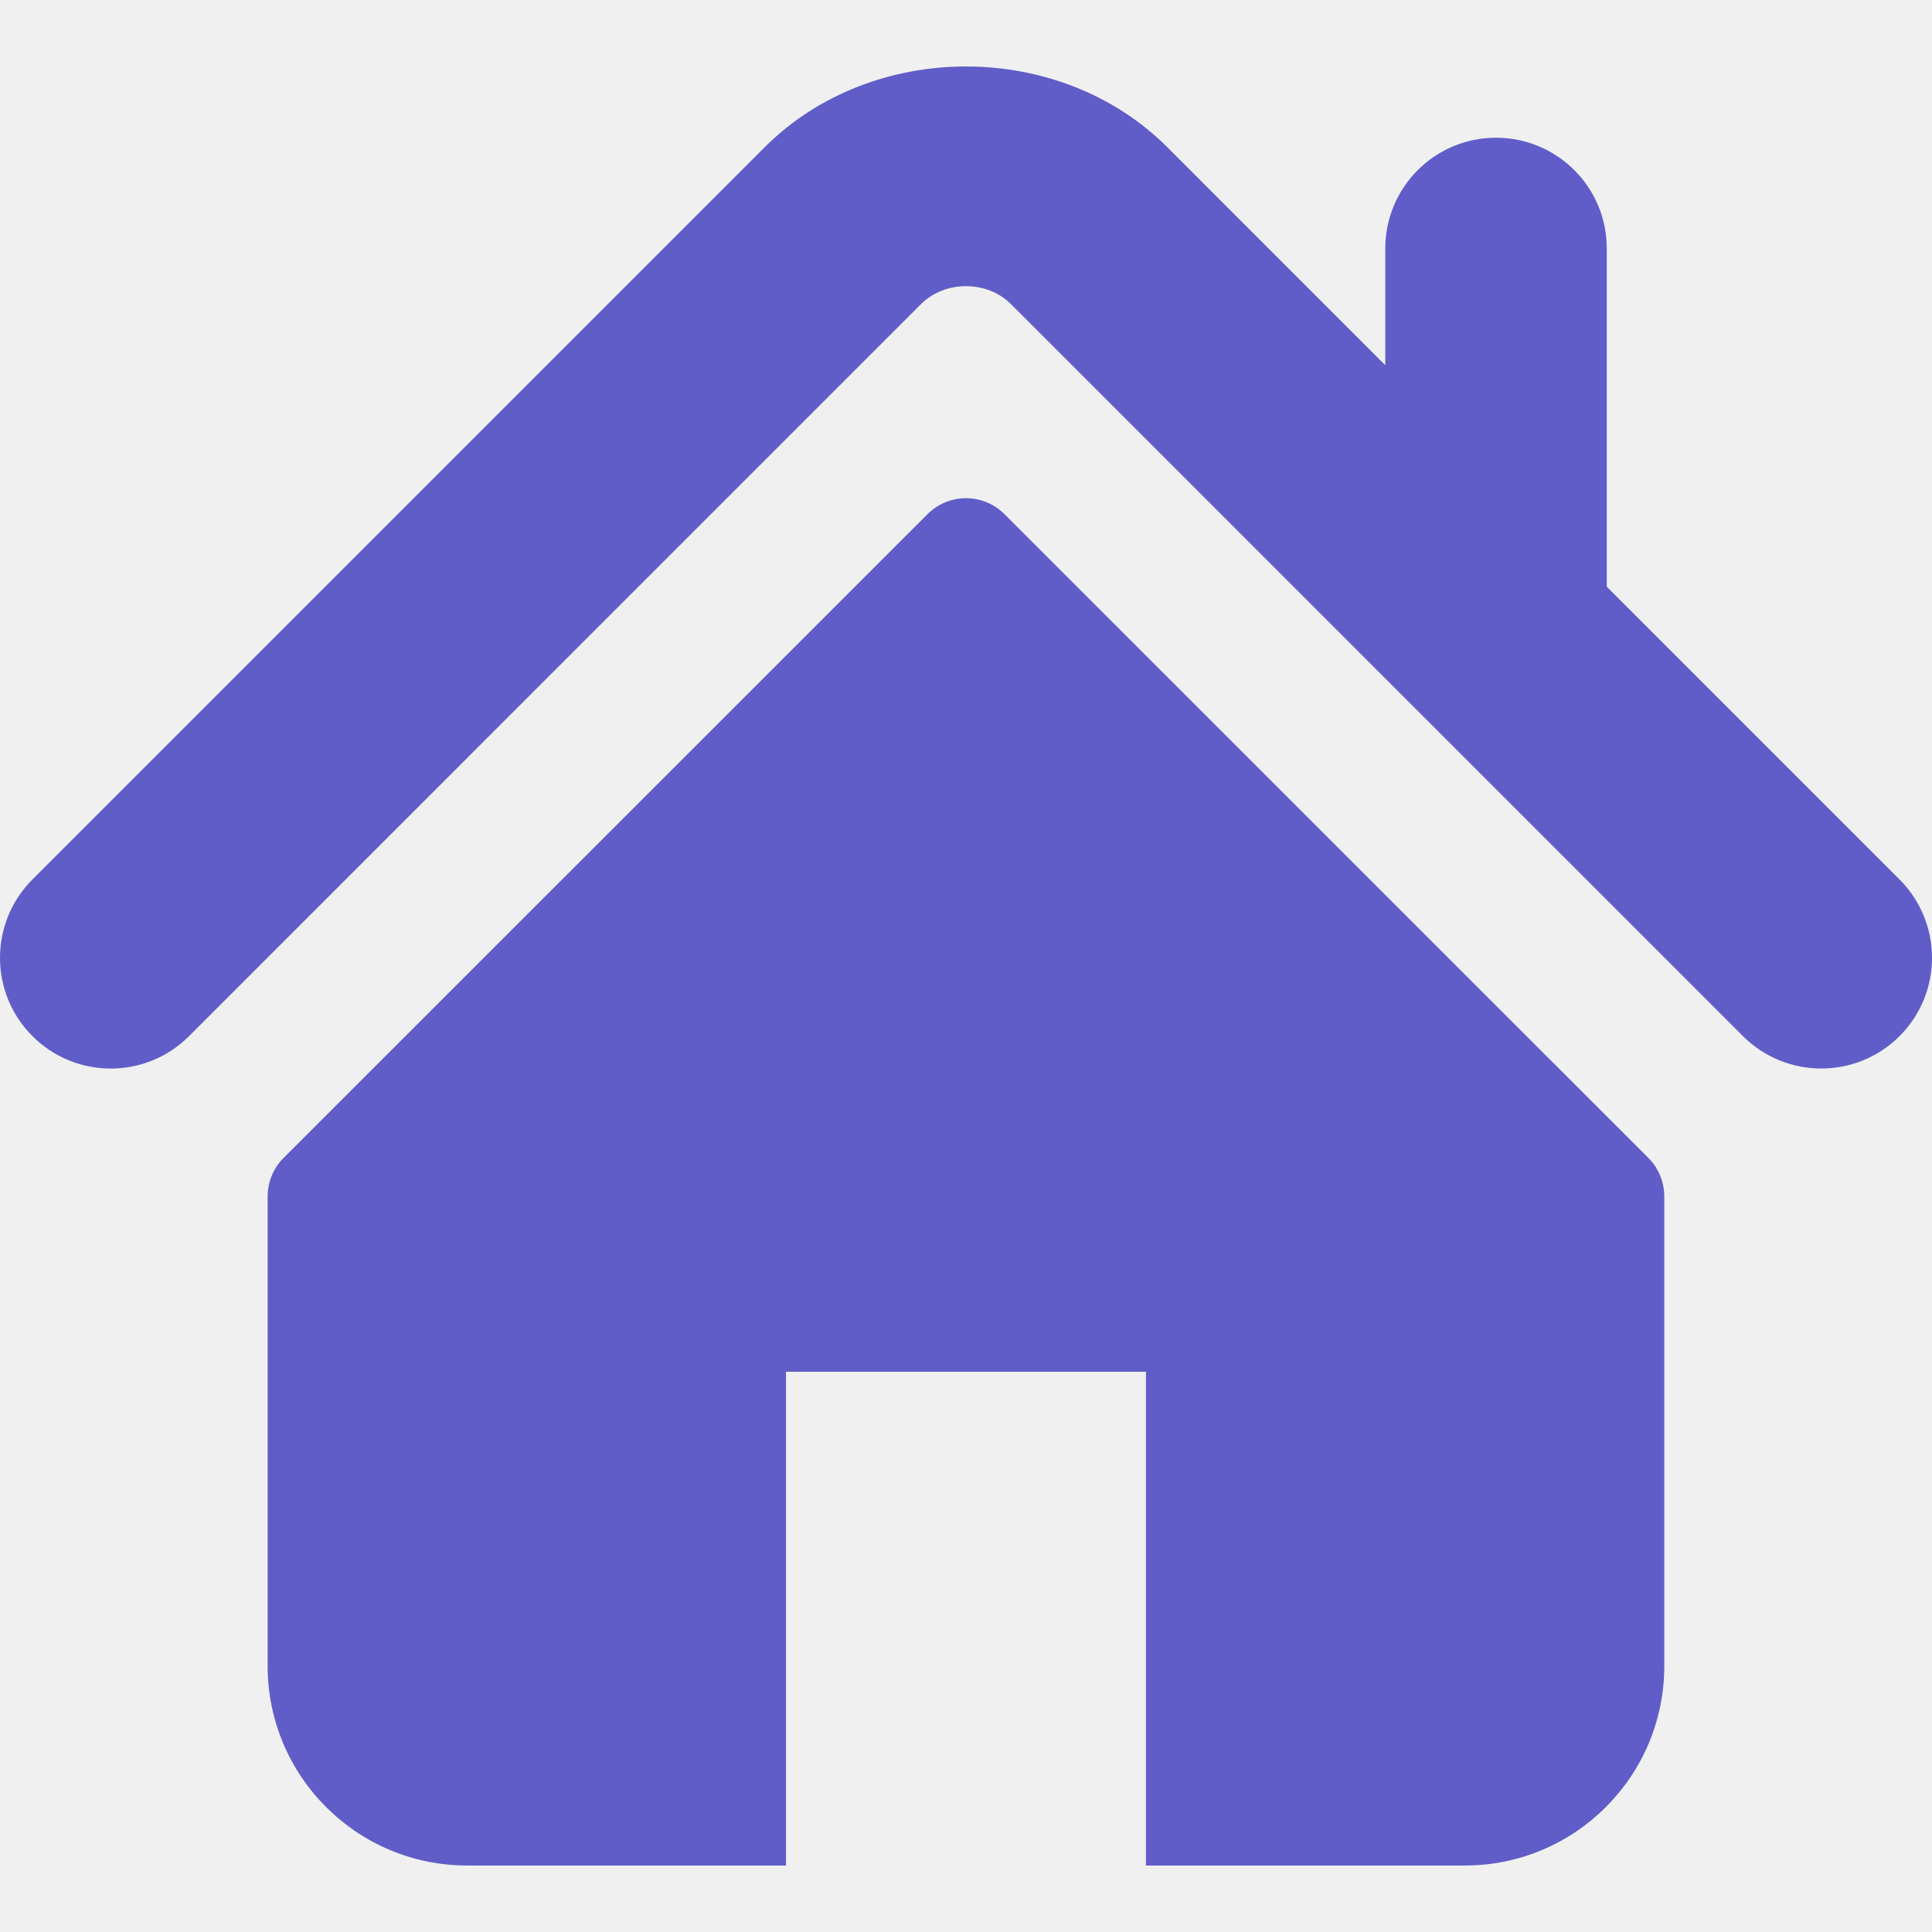
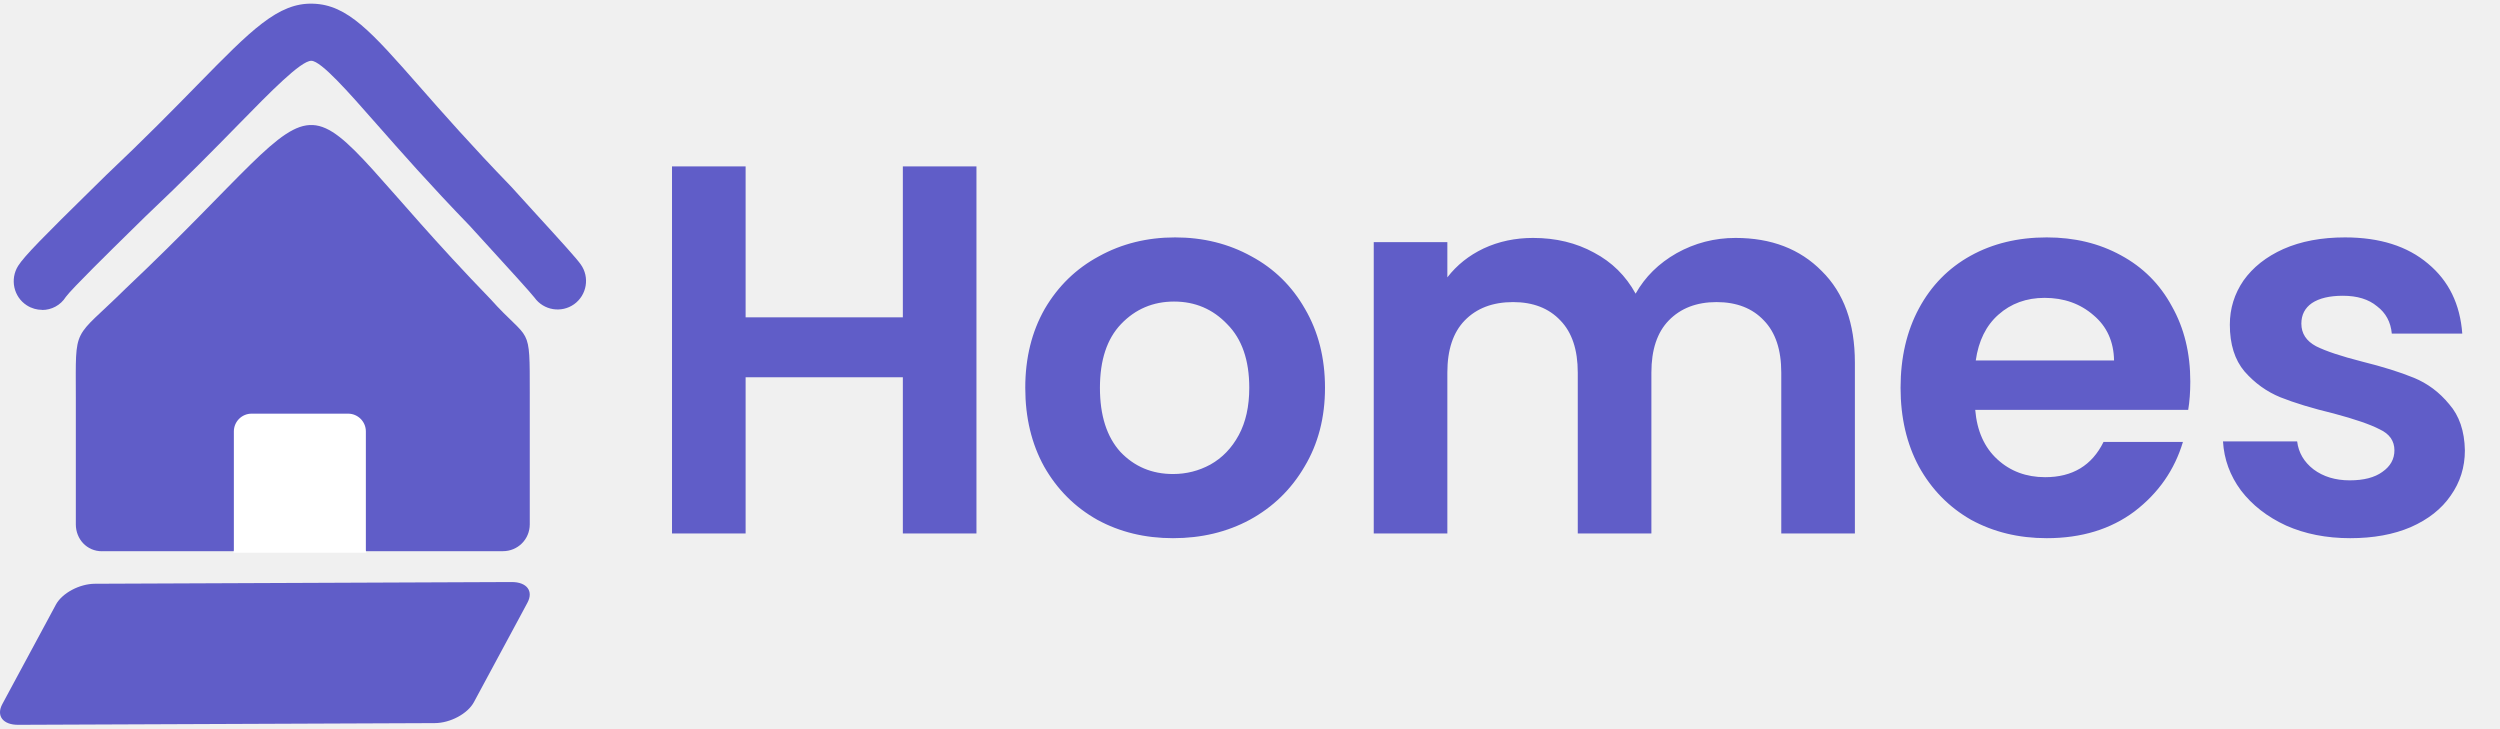
- <svg xmlns="http://www.w3.org/2000/svg" fill="#605DC8" version="1.1" id="Capa_1" width="800px" height="800px" viewBox="0 0 495.398 495.398" xml:space="preserve">
-   <g>
-     <g>
-       <g>
-         <path d="M487.083,225.514l-75.08-75.08V63.704c0-15.682-12.708-28.391-28.413-28.391c-15.669,0-28.377,12.709-28.377,28.391     v29.941L299.31,37.74c-27.639-27.624-75.694-27.575-103.27,0.05L8.312,225.514c-11.082,11.104-11.082,29.071,0,40.158     c11.087,11.101,29.089,11.101,40.172,0l187.71-187.729c6.115-6.083,16.893-6.083,22.976-0.018l187.742,187.747     c5.567,5.551,12.825,8.312,20.081,8.312c7.271,0,14.541-2.764,20.091-8.312C498.17,254.586,498.17,236.619,487.083,225.514z" />
-         <path d="M257.561,131.836c-5.454-5.451-14.285-5.451-19.723,0L72.712,296.913c-2.607,2.606-4.085,6.164-4.085,9.877v120.401     c0,28.253,22.908,51.16,51.16,51.16h81.754v-126.61h92.299v126.61h81.755c28.251,0,51.159-22.907,51.159-51.159V306.79     c0-3.713-1.465-7.271-4.085-9.877L257.561,131.836z" />
-       </g>
-     </g>
-   </g>
+ <svg xmlns="http://www.w3.org/2000/svg" width="151" height="44" viewBox="0 0 151 44" fill="none">
+   <path fill-rule="evenodd" clip-rule="evenodd" d="M6.155 33.295C5.254 33.295 4.58 32.571 4.58 31.67V24.015C4.58 19.547 4.352 20.628 7.596 17.424C21.732 4.067 16.242 4.247 29.615 18.054C32.043 20.763 31.998 19.453 31.998 23.832V31.667C31.998 32.571 31.28 33.291 30.375 33.291H6.155V33.295Z" fill="#605DC8" />
+   <path fill-rule="evenodd" clip-rule="evenodd" d="M30.896 35.155L5.737 35.259C4.801 35.262 3.75 35.823 3.374 36.523L2.901 37.403L0.538 41.788L0.14 42.529C-0.236 43.225 0.165 43.783 1.101 43.779L26.26 43.676C27.196 43.672 28.246 43.111 28.623 42.411L29.096 41.532L31.459 37.146L31.856 36.405C32.233 35.709 31.832 35.151 30.896 35.155Z" fill="#605DC8" />
+   <path d="M2.549 18.716C2.231 18.716 1.91 18.629 1.623 18.445C0.821 17.936 0.59 16.859 1.098 16.055C1.464 15.47 2.701 14.223 5.509 11.466L6.397 10.593C8.732 8.383 10.515 6.568 11.945 5.106C15.168 1.816 16.799 0.153 18.902 0.223C20.989 0.278 22.436 1.923 25.314 5.197C26.727 6.804 28.482 8.802 30.851 11.248C30.865 11.265 30.883 11.279 30.896 11.296C31.228 11.663 31.715 12.2 32.24 12.775C33.974 14.673 34.821 15.609 35.076 15.969C35.629 16.741 35.449 17.819 34.679 18.373C33.909 18.923 32.834 18.747 32.282 17.974C32.064 17.687 30.589 16.069 29.708 15.106C29.186 14.535 28.699 14.001 28.364 13.631C25.95 11.137 24.17 9.111 22.737 7.483C21.023 5.532 19.403 3.69 18.809 3.672H18.802C18.17 3.672 16.336 5.543 14.398 7.524C12.947 9.007 11.14 10.849 8.781 13.077L7.91 13.932C6.749 15.072 4.338 17.438 3.979 17.929C3.654 18.445 3.108 18.723 2.545 18.723L2.549 18.716Z" fill="#605DC8" />
+   <path fill-rule="evenodd" clip-rule="evenodd" d="M22.098 33.212V26.059C22.098 25.466 21.617 24.985 21.027 24.985H15.195C14.605 24.985 14.125 25.466 14.125 26.059V33.212C14.125 33.27 14.114 33.329 14.097 33.385H22.125C22.108 33.329 22.098 33.274 22.098 33.212Z" fill="white" />
+   <path d="M58.978 10.051V32.221H54.532V22.787H45.035V32.221H40.589V10.051H45.035V19.167H54.532V10.051H58.978ZM70.851 32.506C69.157 32.506 67.632 32.136 66.277 31.395C64.922 30.632 63.853 29.563 63.069 28.187C62.307 26.811 61.926 25.222 61.926 23.423C61.926 21.623 62.318 20.035 63.101 18.659C63.906 17.282 64.996 16.223 66.372 15.482C67.749 14.72 69.284 14.339 70.978 14.339C72.672 14.339 74.207 14.72 75.583 15.482C76.959 16.223 78.039 17.282 78.823 18.659C79.627 20.035 80.03 21.623 80.03 23.423C80.03 25.222 79.617 26.811 78.791 28.187C77.986 29.563 76.885 30.632 75.488 31.395C74.112 32.136 72.566 32.506 70.851 32.506ZM70.851 28.631C71.655 28.631 72.407 28.441 73.106 28.06C73.826 27.657 74.397 27.065 74.821 26.281C75.244 25.498 75.456 24.545 75.456 23.423C75.456 21.75 75.011 20.469 74.122 19.579C73.254 18.669 72.185 18.214 70.914 18.214C69.644 18.214 68.574 18.669 67.706 19.579C66.859 20.469 66.436 21.75 66.436 23.423C66.436 25.095 66.849 26.387 67.674 27.297C68.522 28.187 69.58 28.631 70.851 28.631ZM104.825 14.371C106.985 14.371 108.721 15.038 110.034 16.372C111.368 17.684 112.035 19.527 112.035 21.898V32.221H107.589V22.502C107.589 21.125 107.239 20.077 106.54 19.357C105.842 18.616 104.889 18.246 103.682 18.246C102.475 18.246 101.512 18.616 100.792 19.357C100.093 20.077 99.744 21.125 99.744 22.502V32.221H95.297V22.502C95.297 21.125 94.948 20.077 94.249 19.357C93.55 18.616 92.597 18.246 91.39 18.246C90.162 18.246 89.188 18.616 88.468 19.357C87.77 20.077 87.42 21.125 87.42 22.502V32.221H82.974V14.625H87.42V16.753C87.992 16.012 88.722 15.429 89.612 15.006C90.522 14.582 91.517 14.371 92.597 14.371C93.974 14.371 95.202 14.667 96.282 15.26C97.362 15.832 98.198 16.657 98.791 17.737C99.362 16.721 100.188 15.906 101.268 15.292C102.369 14.678 103.555 14.371 104.825 14.371ZM132.294 23.041C132.294 23.677 132.252 24.248 132.167 24.757H119.304C119.41 26.027 119.854 27.022 120.638 27.742C121.421 28.462 122.385 28.822 123.528 28.822C125.18 28.822 126.355 28.113 127.053 26.694H131.849C131.341 28.388 130.367 29.785 128.927 30.887C127.488 31.966 125.72 32.506 123.623 32.506C121.929 32.506 120.405 32.136 119.05 31.395C117.716 30.632 116.668 29.563 115.905 28.187C115.164 26.811 114.794 25.222 114.794 23.423C114.794 21.602 115.164 20.003 115.905 18.627C116.646 17.25 117.684 16.192 119.018 15.451C120.352 14.71 121.887 14.339 123.623 14.339C125.296 14.339 126.789 14.699 128.102 15.419C129.436 16.139 130.462 17.166 131.182 18.5C131.924 19.812 132.294 21.326 132.294 23.041ZM127.689 21.771C127.668 20.628 127.255 19.717 126.45 19.04C125.645 18.341 124.661 17.991 123.496 17.991C122.395 17.991 121.464 18.33 120.701 19.008C119.96 19.664 119.505 20.585 119.336 21.771H127.689ZM141.955 32.506C140.516 32.506 139.224 32.252 138.081 31.744C136.937 31.215 136.027 30.505 135.349 29.616C134.693 28.727 134.333 27.742 134.269 26.662H138.748C138.832 27.34 139.16 27.901 139.732 28.346C140.325 28.79 141.055 29.013 141.924 29.013C142.771 29.013 143.427 28.843 143.893 28.504C144.38 28.166 144.623 27.732 144.623 27.202C144.623 26.631 144.327 26.207 143.734 25.932C143.162 25.635 142.241 25.318 140.971 24.979C139.658 24.661 138.578 24.333 137.731 23.994C136.905 23.655 136.185 23.137 135.571 22.438C134.979 21.739 134.682 20.797 134.682 19.611C134.682 18.637 134.957 17.748 135.508 16.943C136.08 16.139 136.884 15.504 137.922 15.038C138.98 14.572 140.219 14.339 141.638 14.339C143.734 14.339 145.407 14.868 146.656 15.927C147.905 16.965 148.593 18.373 148.721 20.151H144.465C144.401 19.453 144.105 18.902 143.575 18.5C143.067 18.076 142.379 17.864 141.511 17.864C140.706 17.864 140.081 18.013 139.637 18.309C139.213 18.605 139.002 19.018 139.002 19.548C139.002 20.141 139.298 20.596 139.891 20.913C140.484 21.21 141.405 21.517 142.654 21.835C143.925 22.152 144.973 22.48 145.798 22.819C146.624 23.158 147.334 23.687 147.926 24.407C148.541 25.106 148.858 26.038 148.879 27.202C148.879 28.219 148.593 29.129 148.022 29.934C147.471 30.738 146.667 31.373 145.608 31.839C144.57 32.284 143.353 32.506 141.955 32.506Z" fill="#605DC8" />
</svg>
